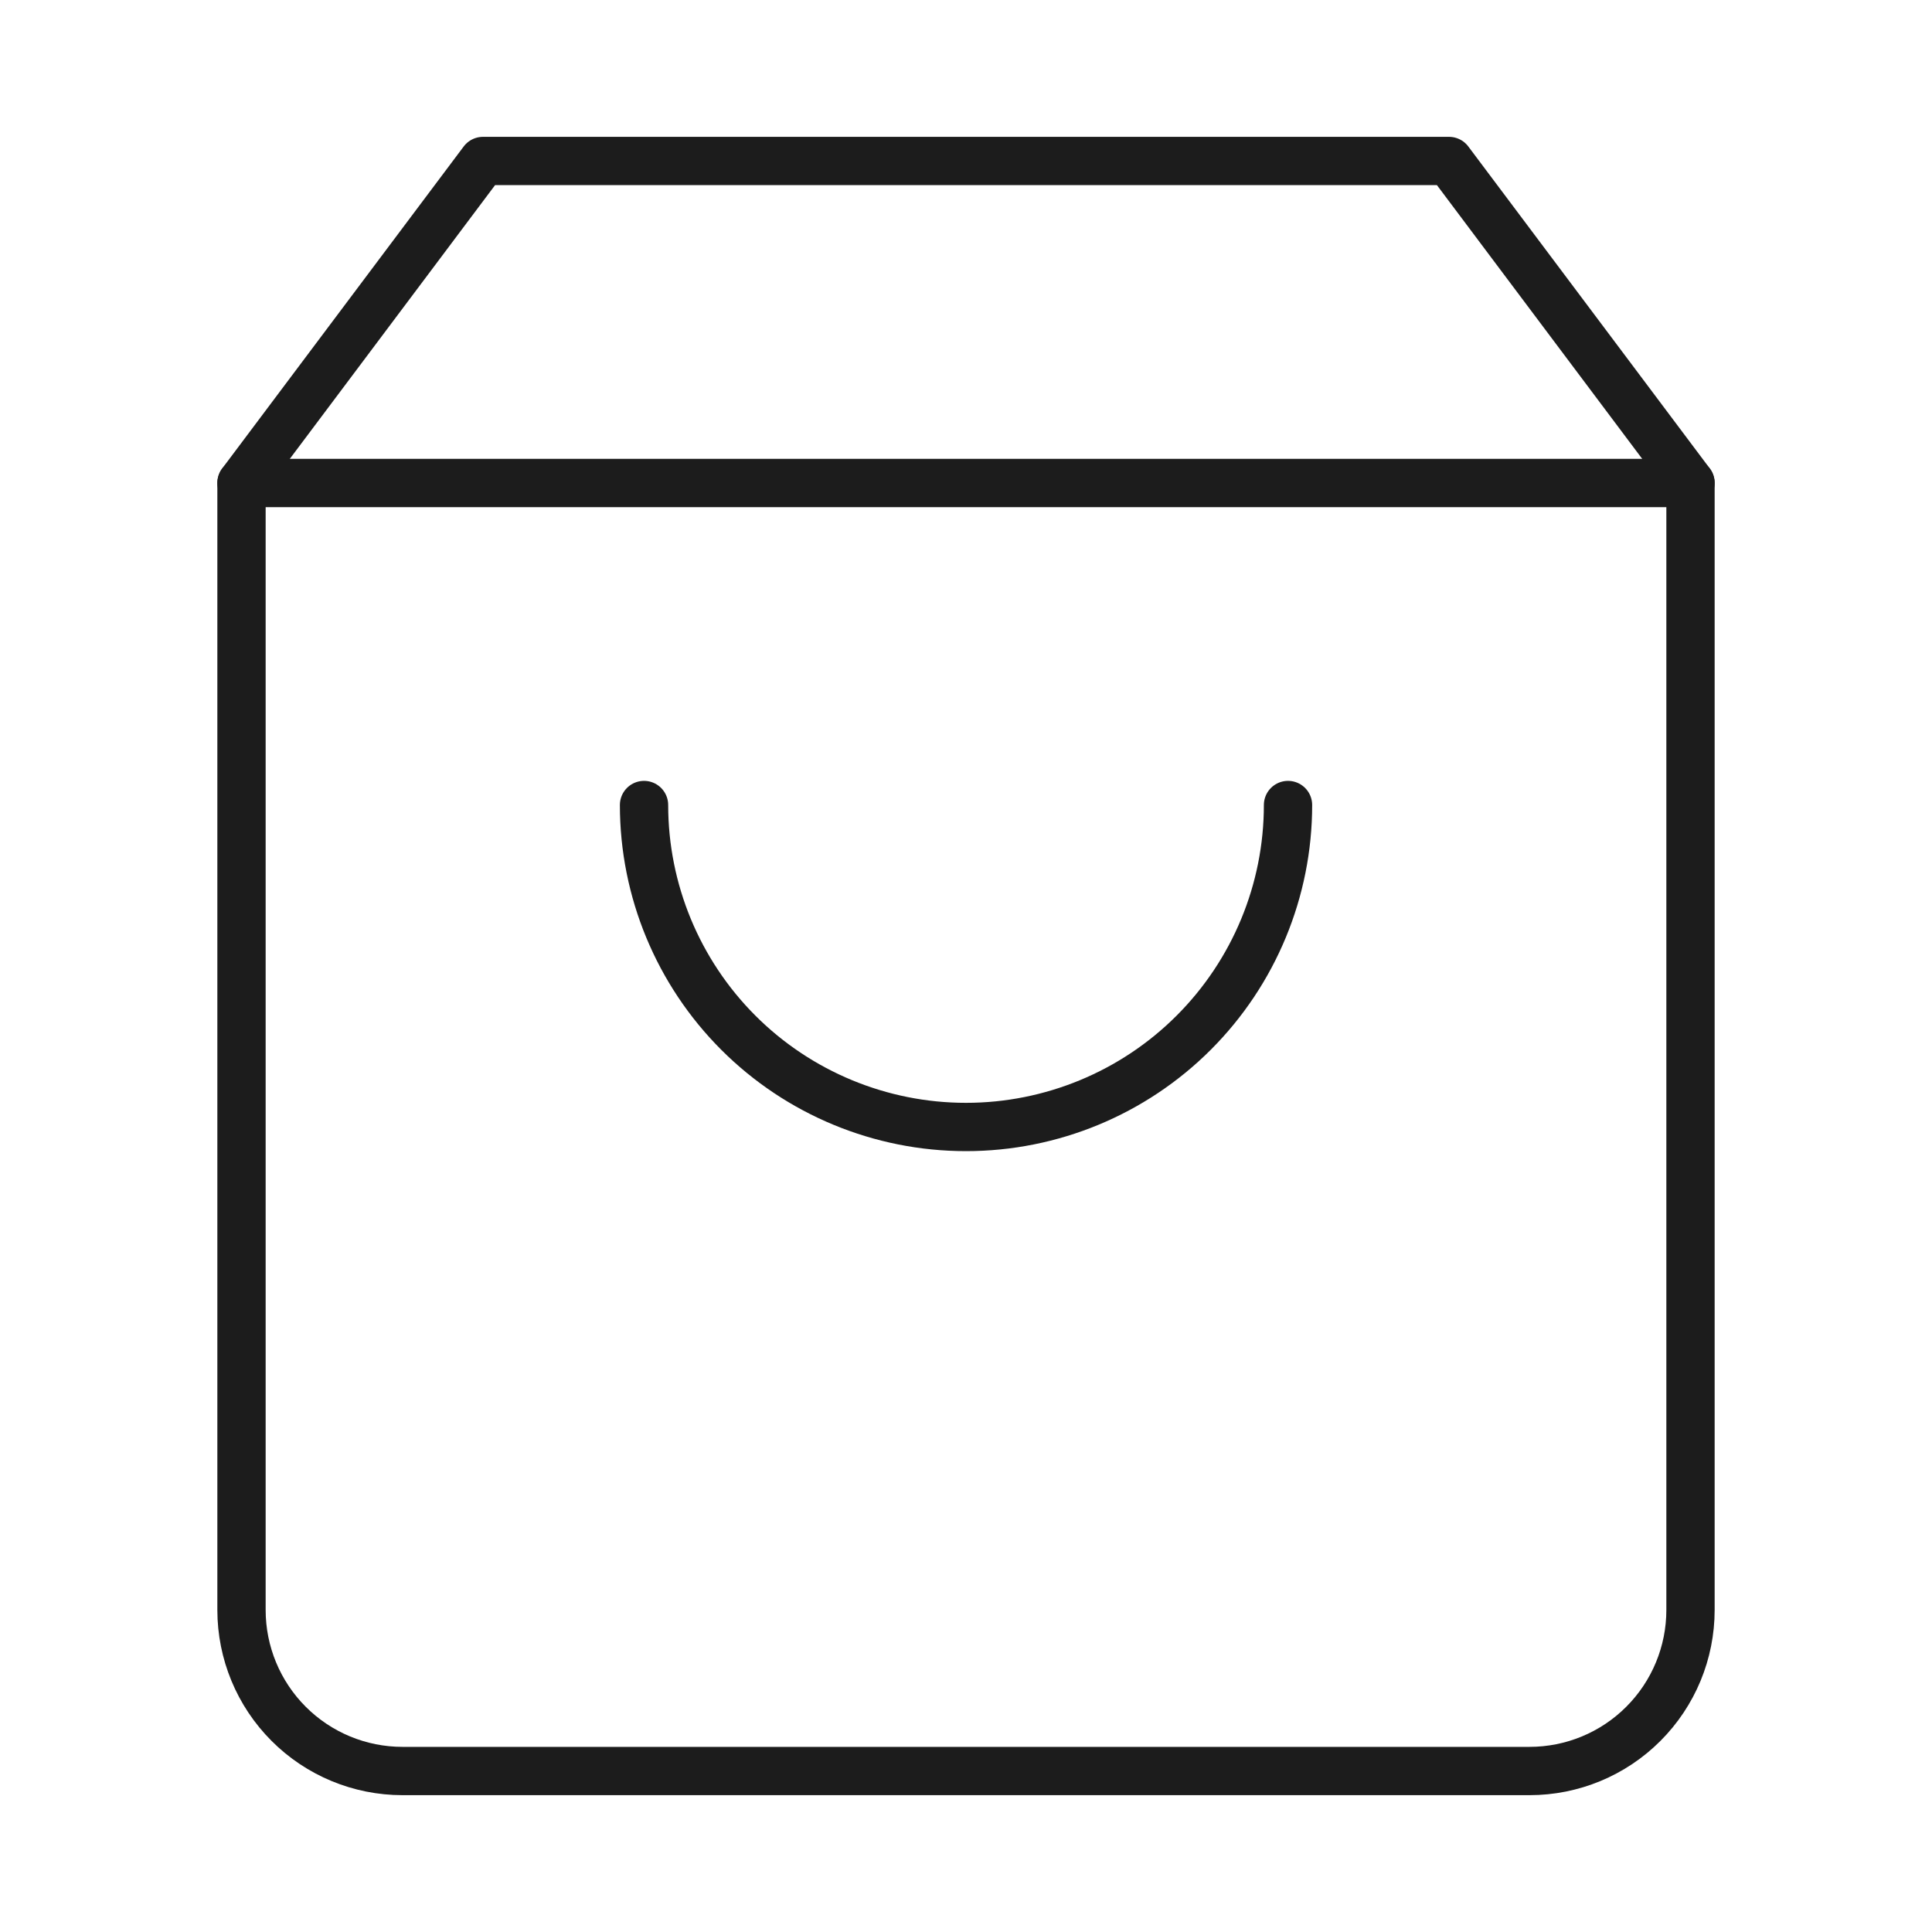
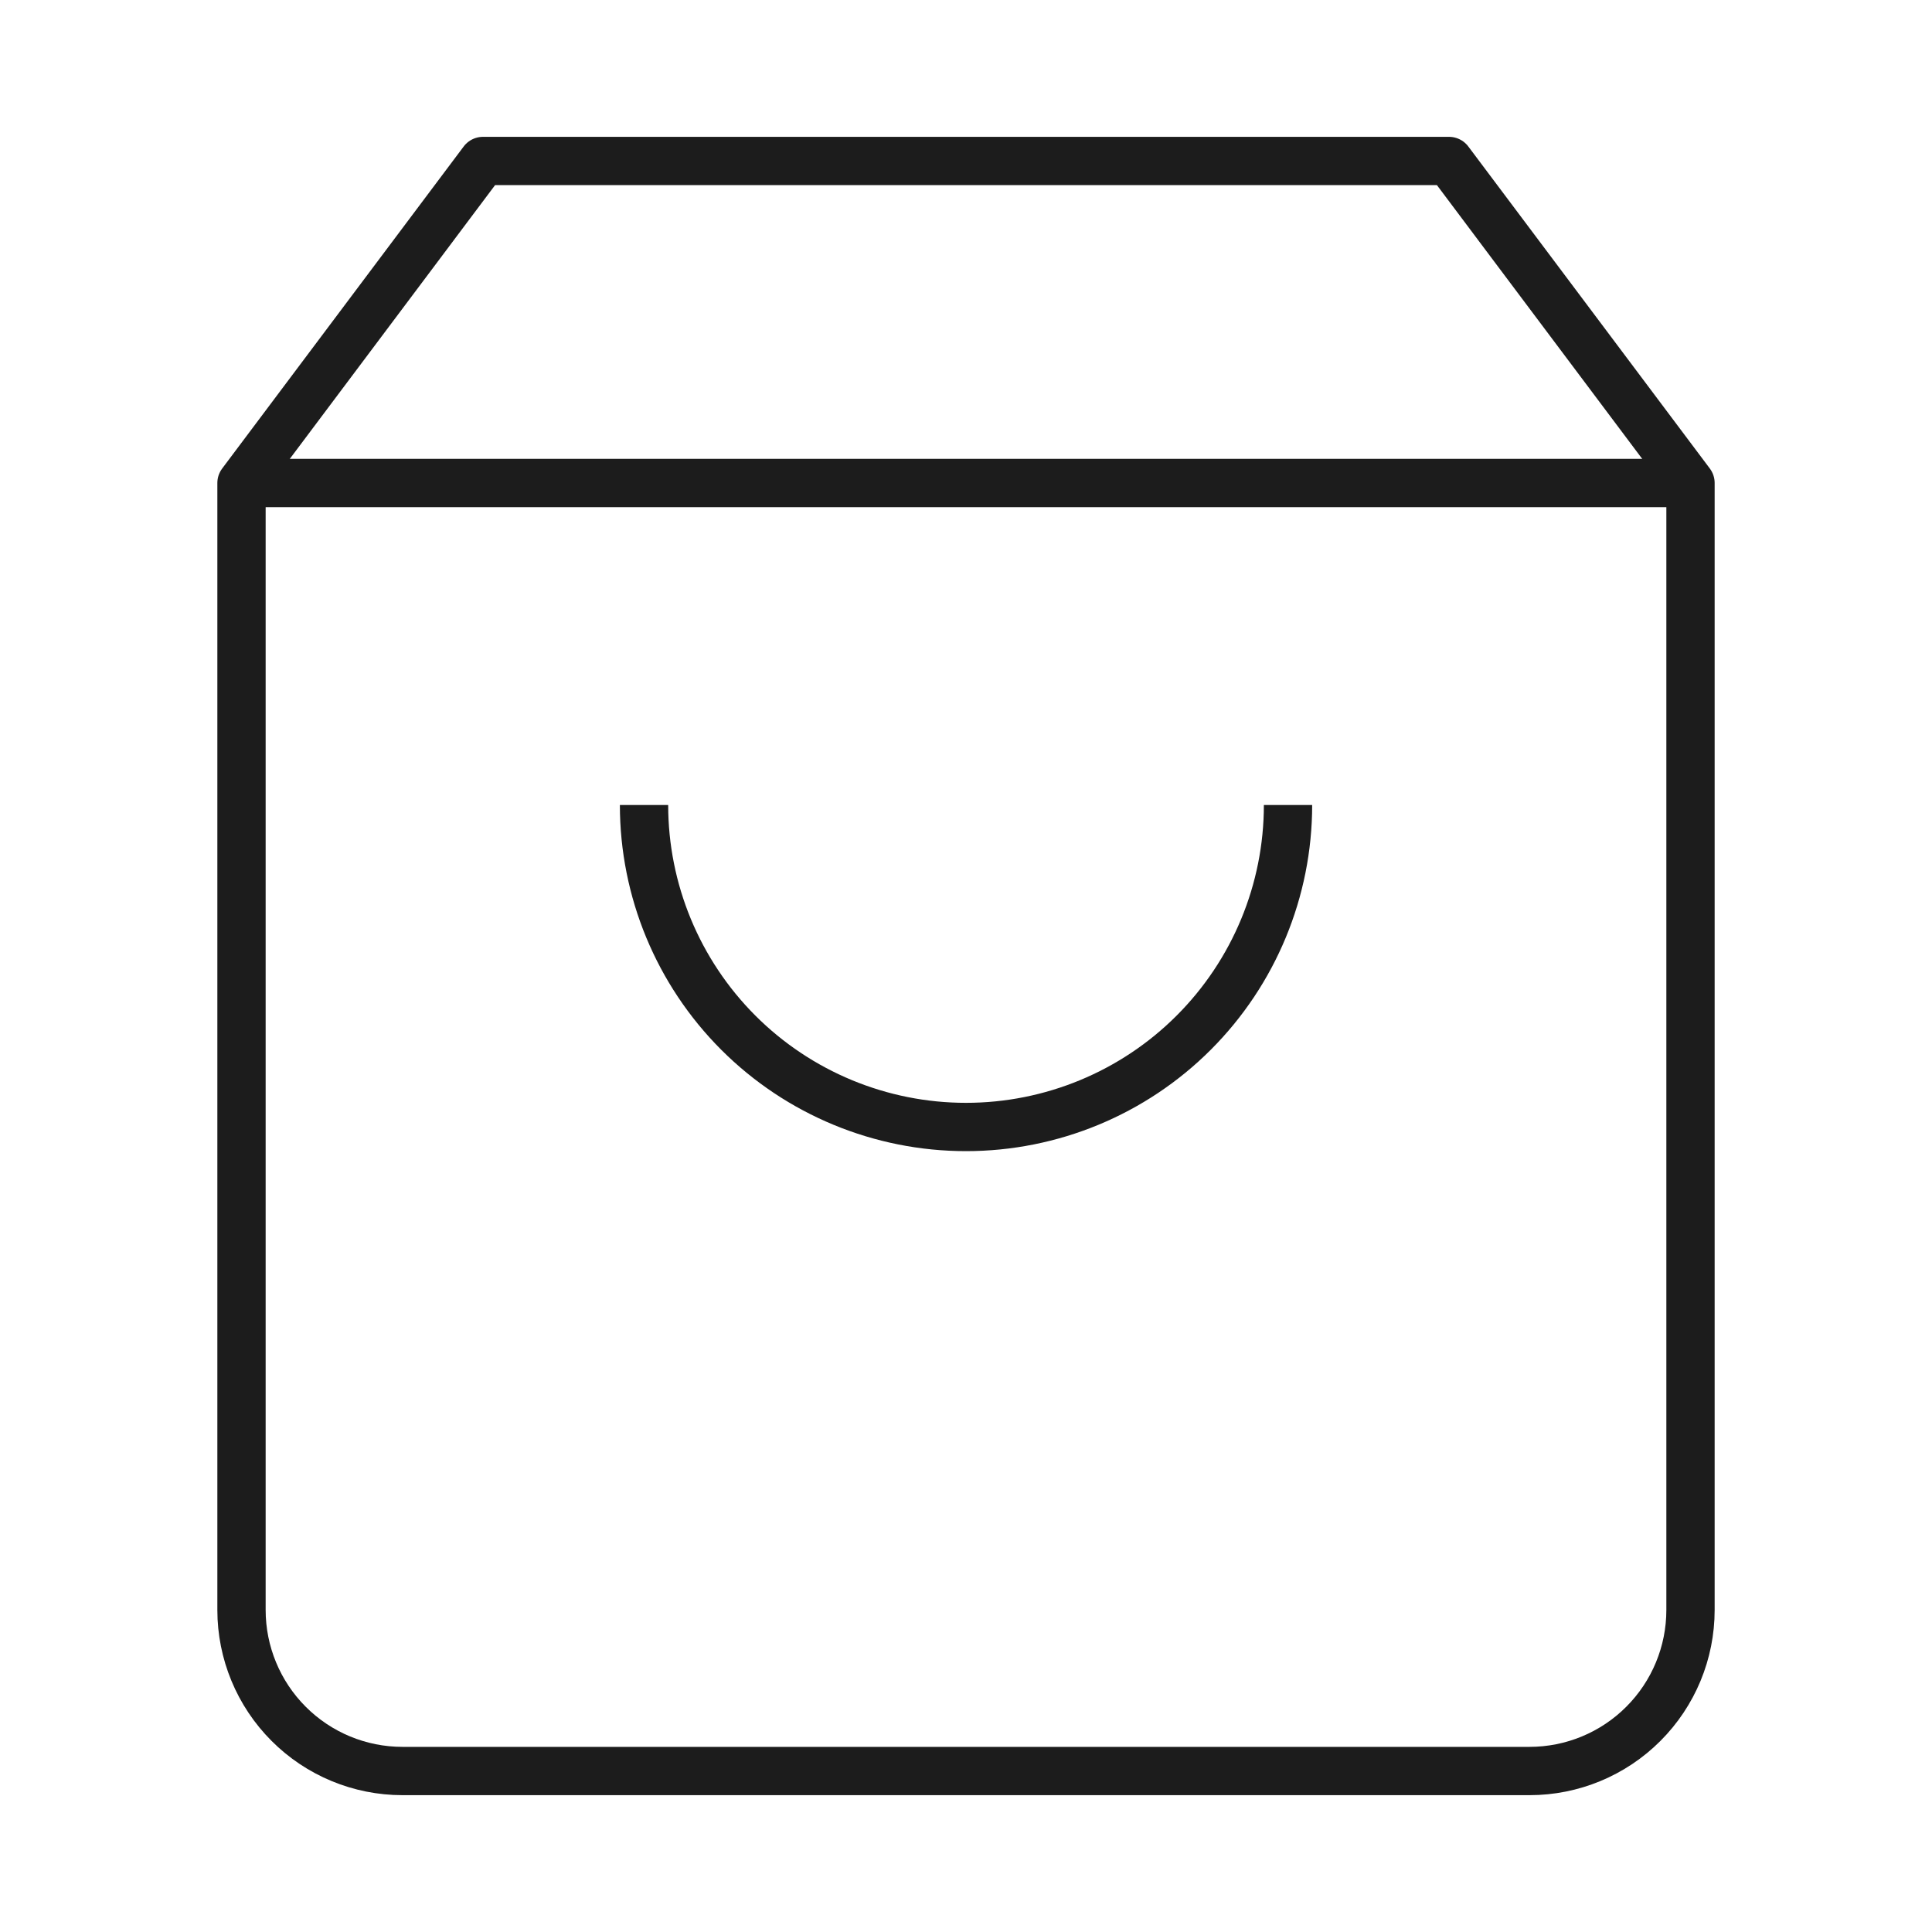
<svg xmlns="http://www.w3.org/2000/svg" width="40" height="40" viewBox="0 0 40 40" fill="none">
-   <path d="M10 3.333L5 10V33.333C5 34.217 5.351 35.065 5.976 35.69C6.601 36.316 7.449 36.667 8.333 36.667H31.667C32.551 36.667 33.399 36.316 34.024 35.69C34.649 35.065 35 34.217 35 33.333V10L30 3.333H10Z" stroke="#1C1C1C" stroke-linecap="round" stroke-linejoin="round" />
-   <path d="M5 10H35" stroke="#1C1C1C" stroke-linecap="round" stroke-linejoin="round" />
-   <path d="M26.667 16.667C26.667 18.435 25.965 20.13 24.714 21.381C23.464 22.631 21.768 23.333 20 23.333C18.232 23.333 16.536 22.631 15.286 21.381C14.036 20.13 13.334 18.435 13.334 16.667" stroke="#1C1C1C" stroke-linecap="round" stroke-linejoin="round" />
+   <path d="M10 3.333L5 10V33.333C5 34.217 5.351 35.065 5.976 35.69C6.601 36.316 7.449 36.667 8.333 36.667H31.667C32.551 36.667 33.399 36.316 34.024 35.69C34.649 35.065 35 34.217 35 33.333V10L30 3.333H10Z" stroke="#1C1C1C" strokeLinecap="round" stroke-linejoin="round" />
+   <path d="M5 10H35" stroke="#1C1C1C" strokeLinecap="round" stroke-linejoin="round" />
+   <path d="M26.667 16.667C26.667 18.435 25.965 20.13 24.714 21.381C23.464 22.631 21.768 23.333 20 23.333C18.232 23.333 16.536 22.631 15.286 21.381C14.036 20.13 13.334 18.435 13.334 16.667" stroke="#1C1C1C" strokeLinecap="round" stroke-linejoin="round" />
</svg>
